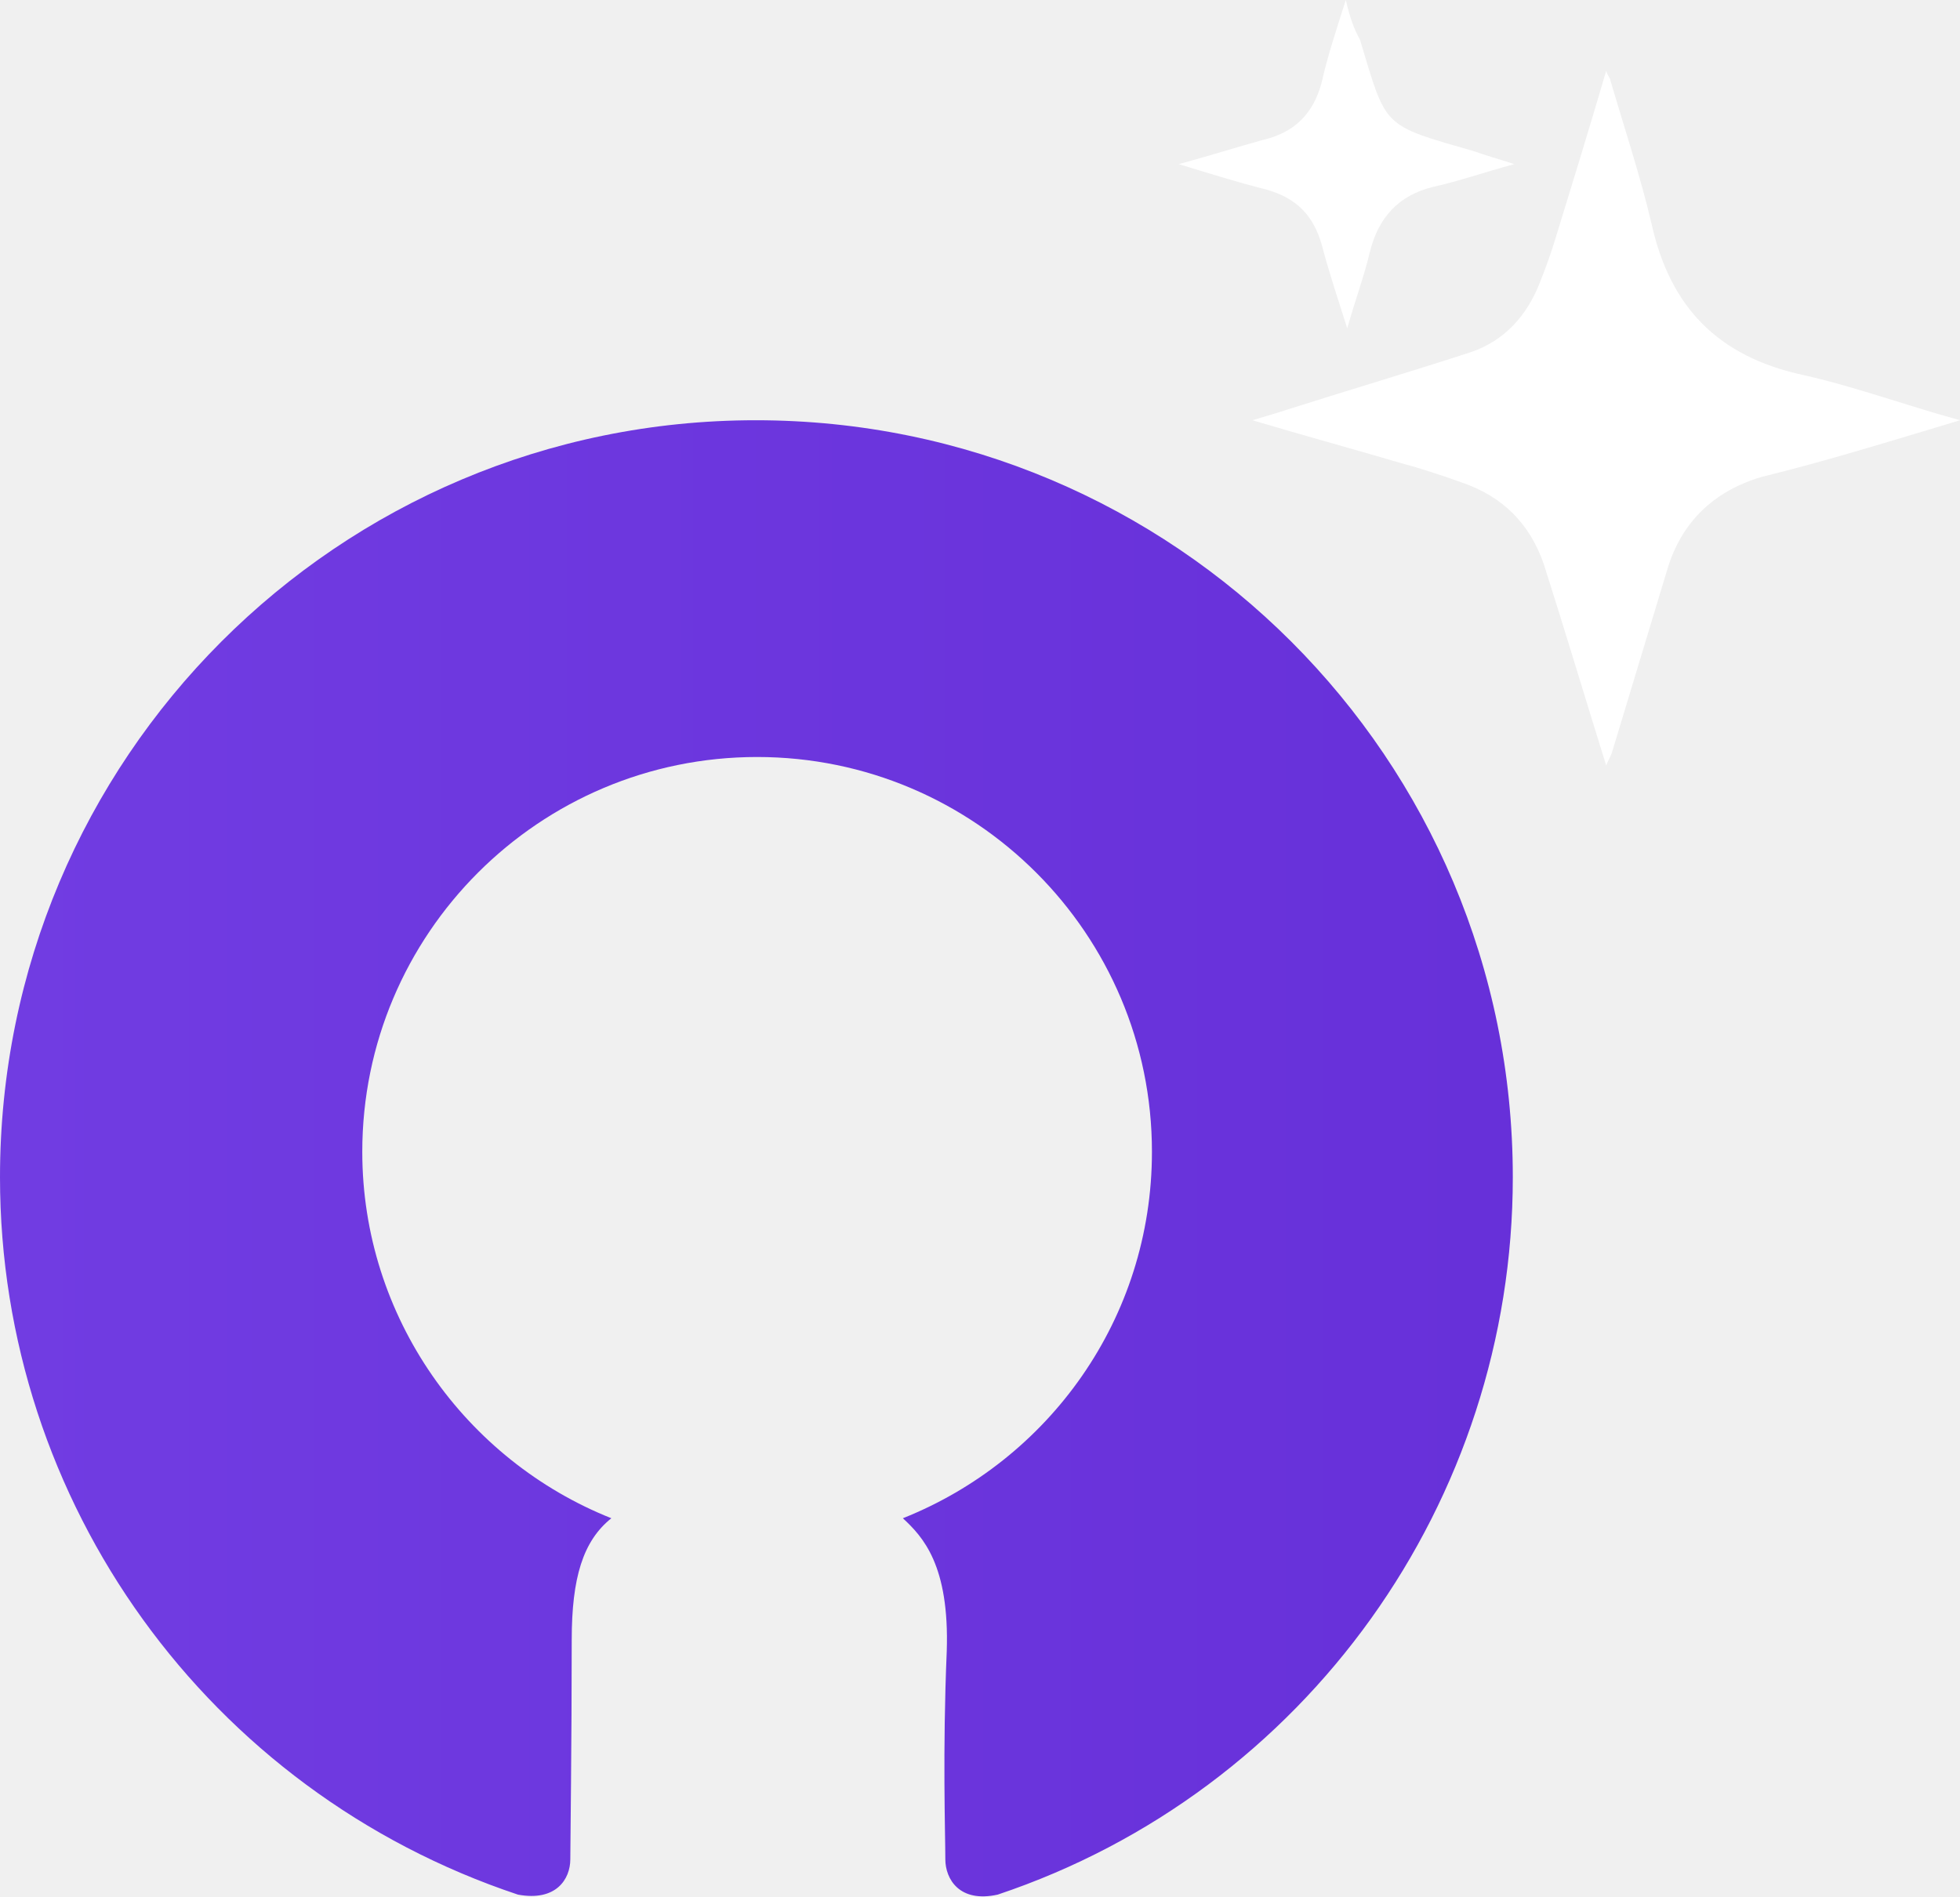
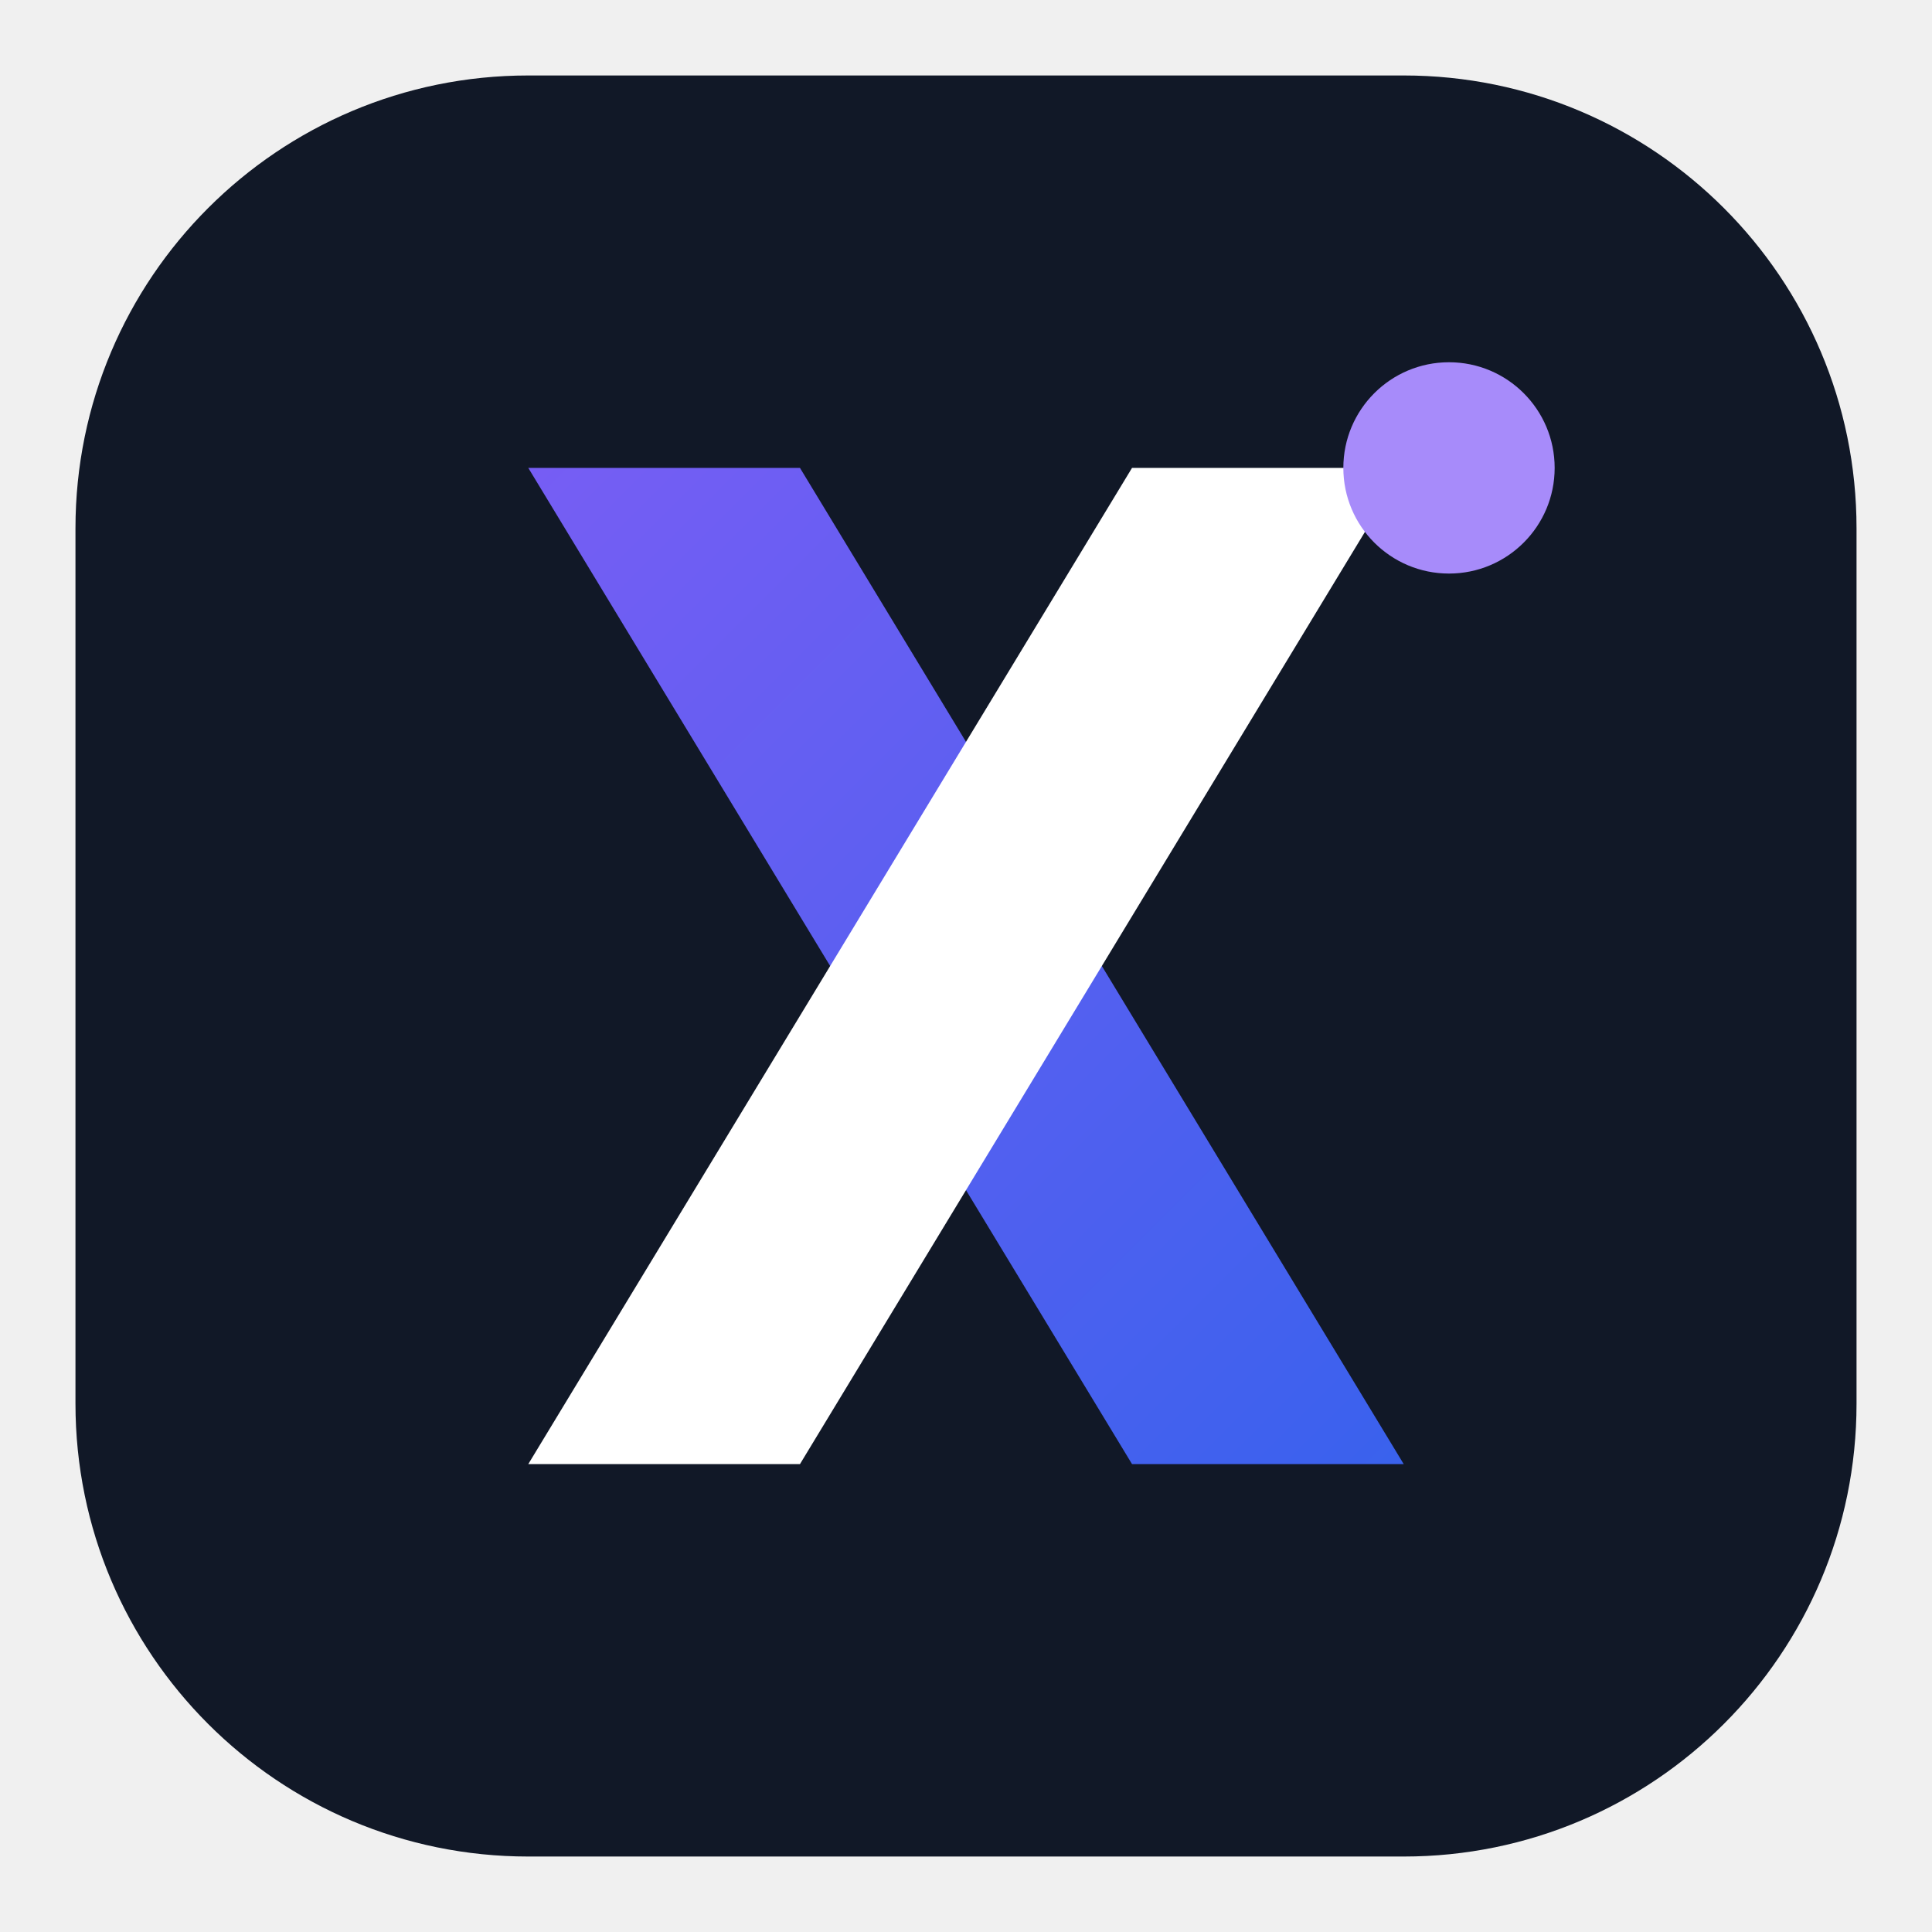
- <svg xmlns="http://www.w3.org/2000/svg" version="1.1" x="0px" y="0px" style="enable-background:new 0 0 485.5 142;" xml:space="preserve" viewBox="3 4 138.5 134.02">
-   <style type="text/css">
- 	.st0{display:none;}
- 	.st1{display:inline;fill:#080B13;}
- 	.st2{enable-background:new    ;}
- 	.st3{fill:#FFFFFF;}
- 	.st4{fill:url(#SVGID_1_);}
- </style>
-   <g class="st2">
-     <g>
-       <path class="st3" d="M141.5,33.7c-4-1.1-7.5-2.4-11.1-3.2c-6-1.3-9.4-4.8-10.7-10.7c-0.8-3.4-1.9-6.7-2.9-10.1    c0-0.2-0.2-0.3-0.3-0.7c-1.2,4.1-2.4,8-3.6,11.9c-0.3,1-0.7,2.1-1.1,3.1c-0.9,2.3-2.5,4.1-4.9,4.9c-4.3,1.4-8.7,2.7-13.1,4.1    c-0.6,0.2-1.3,0.4-2.3,0.7c3.7,1.1,7,2,10.4,3c1.5,0.4,3,0.9,4.4,1.4c2.9,1,4.8,2.9,5.8,5.8c1.5,4.7,2.9,9.4,4.4,14.2    c0.1-0.3,0.3-0.6,0.4-0.9c1.3-4.3,2.6-8.6,3.9-12.9c1-3.4,3.3-5.6,6.7-6.6C132,36.6,136.5,35.2,141.5,33.7z" />
-       <path class="st3" d="M98.1,4c-0.7,2.2-1.3,4-1.7,5.8c-0.6,2.3-2,3.6-4.2,4.1c-1.8,0.5-3.7,1.1-5.9,1.7c2.3,0.7,4.2,1.3,6.2,1.8    c2.1,0.6,3.3,1.8,3.9,3.9c0.5,1.9,1.1,3.7,1.8,5.9c0.6-2.1,1.2-3.7,1.6-5.4c0.6-2.4,2-4,4.5-4.6c1.8-0.4,3.5-1,5.7-1.6    c-1.2-0.4-2-0.6-2.8-0.9c-6.6-1.9-6.2-1.6-8.1-7.9C98.7,6.1,98.4,5.3,98.1,4z" />
-     </g>
-     <g id="Vector_Smart_Object_xA0_Image_00000107568830299365483660000013795074849348738710_">
-       <linearGradient id="SVGID_1_" gradientUnits="userSpaceOnUse" x1="2.959" y1="85.854" x2="109.873" y2="85.854">
-         <stop offset="0" style="stop-color:#713CE2" />
-         <stop offset="1" style="stop-color:#6730D9" />
-       </linearGradient>
-       <path class="st4" d="M56.4,33.7C26.9,33.7,3,57.6,3,87.2c0,23,14.7,43.4,36.6,50.7c2.7,0.5,3.7-1.1,3.7-2.5    c0-0.8,0.1-8.4,0.1-15.5c0-4.4,0.8-7,2.8-8.6c-10.3-4.1-17.6-14.2-17.6-25.9c0-15.4,12.5-27.9,27.9-27.9    c15.4,0,27.9,12.5,27.9,27.9c0,11.8-7.3,21.8-17.6,25.9c1.4,1.3,3.3,3.3,3.1,9.4c-0.3,7.1-0.1,12.9-0.1,14.7c0,1.4,1,3.1,3.7,2.5    c21.8-7.3,36.4-27.8,36.4-50.7C109.9,57.6,86,33.7,56.4,33.7z" />
-     </g>
-   </g>
+ <svg xmlns="http://www.w3.org/2000/svg" viewBox="0 0 128 128" role="img" aria-labelledby="title">
+   <defs>
+     <linearGradient id="xtop" x1="12" y1="12" x2="116" y2="116" gradientUnits="userSpaceOnUse">
+       <stop stop-color="#8B5CF6" />
+       <stop offset="1" stop-color="#2563EB" />
+     </linearGradient>
+   </defs>
+   <rect x="5" y="5" width="118" height="118" rx="30" fill="#111827" />
+   <path d="M35 31h18l40 66H75L35 31Z" fill="url(#xtop)" />
+   <path d="M93 31H75L35 97h18l40-66Z" fill="#fff" />
+   <circle cx="96" cy="31" r="7" fill="#A78BFA" />
</svg>
